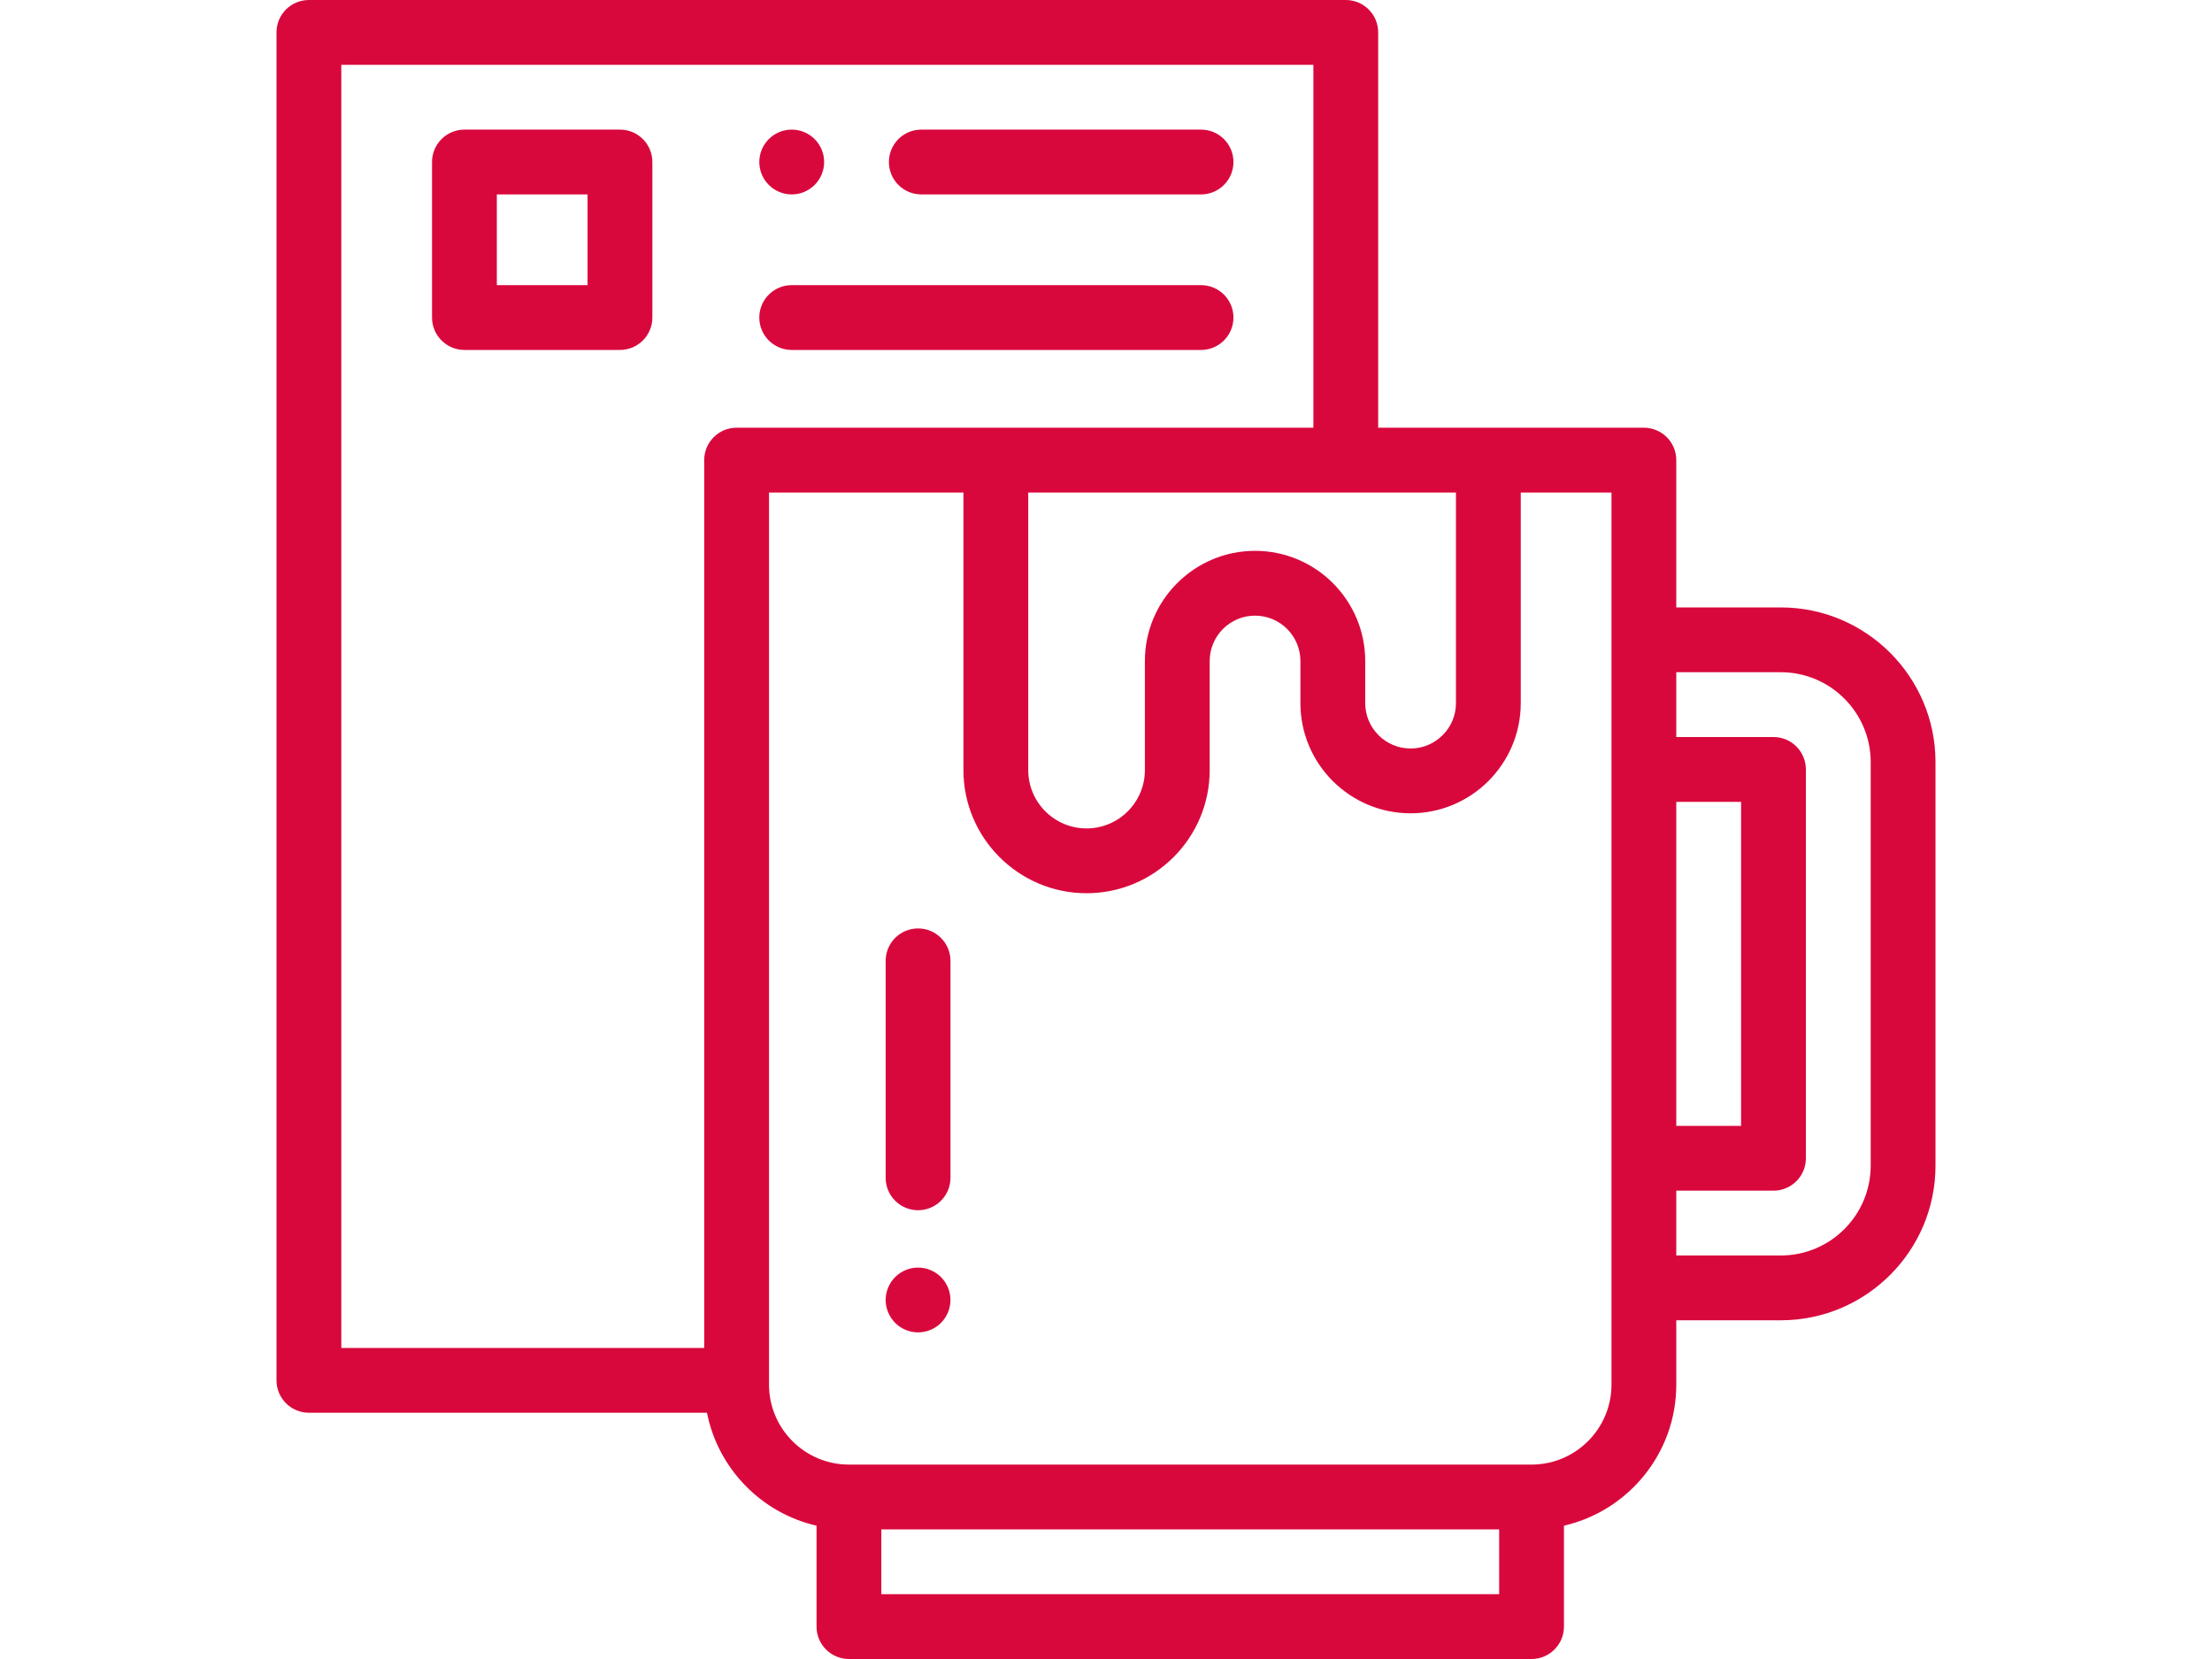
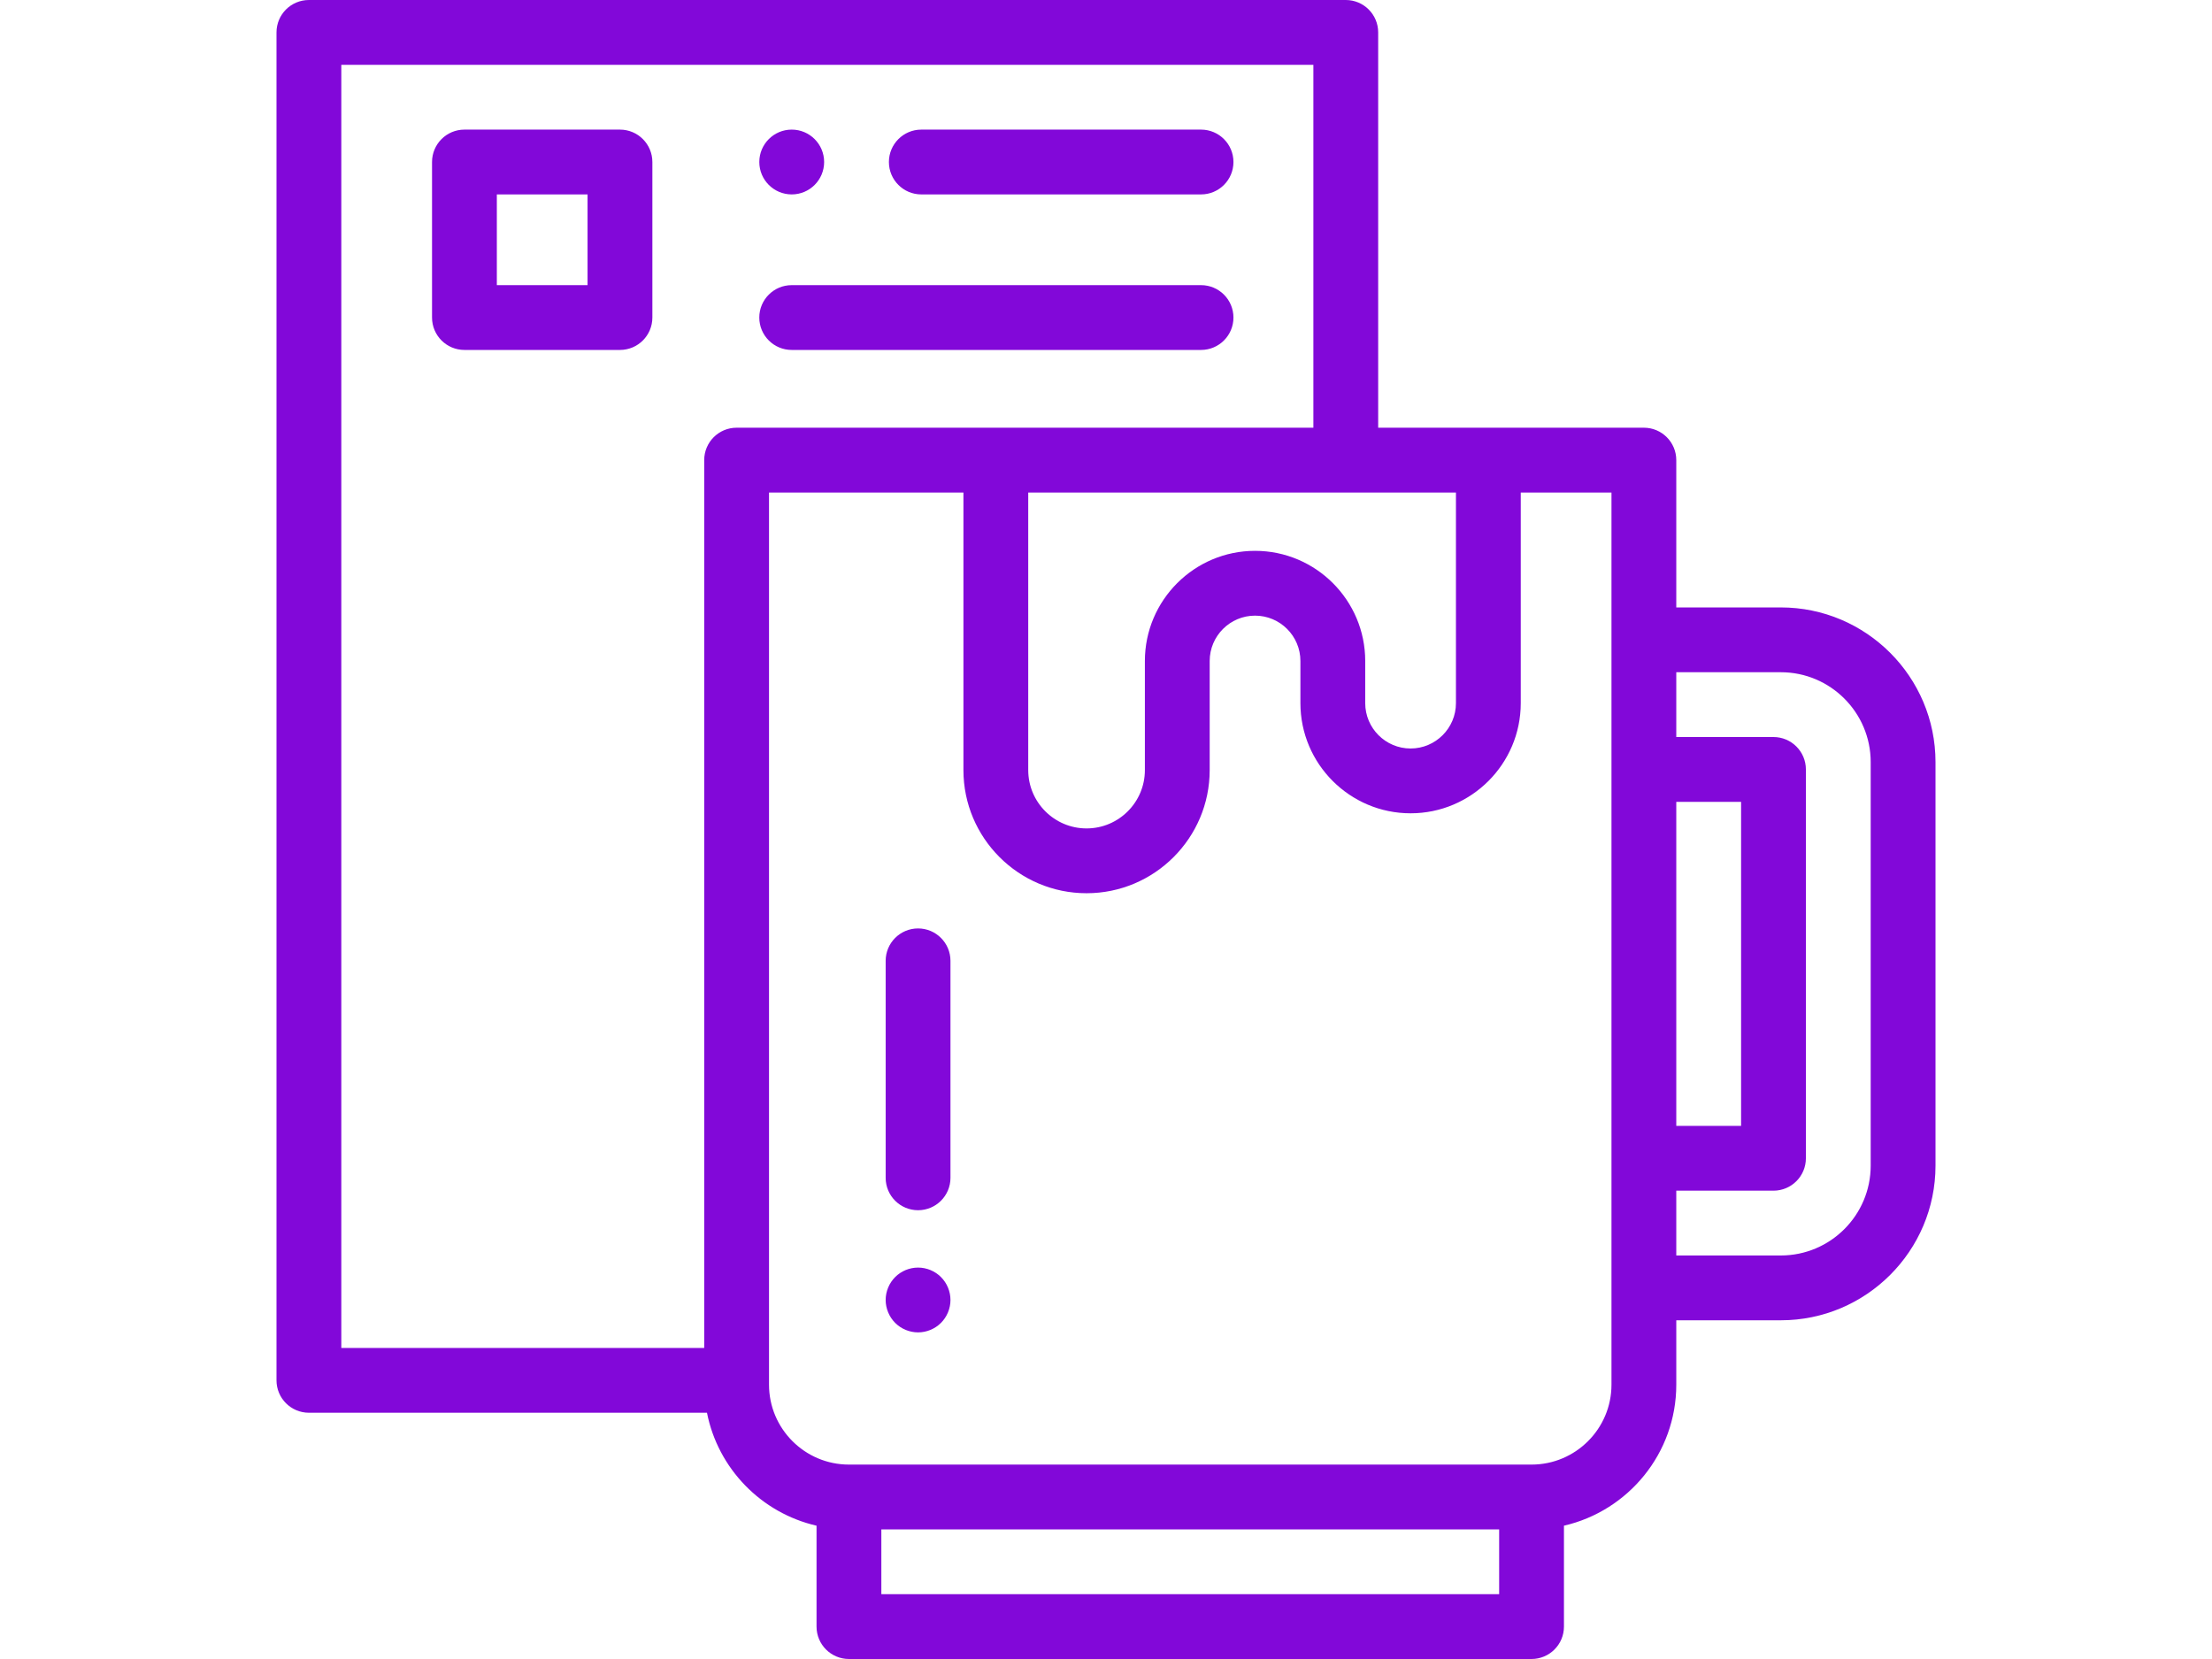
<svg xmlns="http://www.w3.org/2000/svg" version="1.1" id="Layer_1" x="0px" y="0px" width="1600px" height="1200px" viewBox="0 0 1600 1200" enable-background="new 0 0 1600 1200" xml:space="preserve">
  <g id="XMLID_1630_">
    <g id="XMLID_1353_">
-       <path id="XMLID_1811_" fill="#D9083C" d="M1288.128,439.371H1212.5V332.813c0-12.942-10.493-23.438-23.438-23.438H996.875V23.438    C996.875,10.495,986.382,0,973.438,0h-750C210.493,0,200,10.495,200,23.438v975c0,12.942,10.493,23.438,23.438,23.438H511.37    c7.98,40.411,39.284,72.516,79.254,81.696v72.991c0,12.942,10.493,23.438,23.438,23.438h493.751    c12.945,0,23.438-10.495,23.438-23.438v-72.991c46.474-10.673,81.251-52.343,81.251-102.009v-46.566h75.628    c61.688,0,111.872-50.187,111.872-111.872V551.243C1400,489.558,1349.813,439.371,1288.128,439.371z M1212.5,579.996h46.875    v234.375H1212.5V579.996z M907.813,398.438c-43.941,0-79.688,35.747-79.688,79.688v78.907c0,23.262-18.926,42.188-42.188,42.188    s-42.188-18.926-42.188-42.188V356.25h309.375v152.344c0,18.094-14.719,32.813-32.813,32.813S987.5,526.688,987.5,508.594v-30.469    C987.5,434.184,951.753,398.438,907.813,398.438z M246.875,46.875H950v262.5H532.813c-12.945,0-23.438,10.495-23.438,23.438V975    h-262.5V46.875z M1084.374,1153.125H637.501v-46.875h446.876v46.875H1084.374z M1165.625,1001.562    c0,31.88-25.934,57.813-57.813,57.813H614.063c-31.88,0-57.813-25.934-57.813-57.813V356.25h140.625v200.782    c0,49.109,39.954,89.063,89.063,89.063S875,606.141,875,557.032v-78.907c0-18.094,14.719-32.813,32.813-32.813    s32.813,14.719,32.813,32.813v30.469c0,43.941,35.747,79.688,79.688,79.688c43.941,0,79.688-35.747,79.688-79.688V356.25h65.625    v106.559v93.75v281.25v93.75V1001.562z M1353.125,843.122c0,35.841-29.159,64.997-64.997,64.997H1212.5v-46.875h70.313    c12.945,0,23.438-10.495,23.438-23.438v-281.25c0-12.942-10.493-23.438-23.438-23.438H1212.5v-46.875h75.628    c35.841,0,64.997,29.156,64.997,64.997V843.122z" />
-       <path id="XMLID_1818_" fill="#D9083C" d="M666.406,140.625h202.343c12.945,0,23.438-10.495,23.438-23.438    S881.694,93.75,868.749,93.75H666.406c-12.945,0-23.438,10.495-23.438,23.438S653.462,140.625,666.406,140.625z" />
-       <path id="XMLID_1820_" fill="#D9083C" d="M572.68,140.625c12.945,0,23.438-10.495,23.438-23.438S585.624,93.75,572.68,93.75    h-0.023c-12.945,0-23.426,10.495-23.426,23.438S559.735,140.625,572.68,140.625z" />
-       <path id="XMLID_1821_" fill="#D9083C" d="M572.656,253.125h296.093c12.945,0,23.438-10.495,23.438-23.438    s-10.493-23.438-23.438-23.438H572.656c-12.945,0-23.438,10.495-23.438,23.438S559.712,253.125,572.656,253.125z" />
-       <path id="XMLID_1825_" fill="#D9083C" d="M448.438,93.75h-112.5c-12.945,0-23.438,10.495-23.438,23.438v112.5    c0,12.942,10.493,23.438,23.438,23.438h112.5c12.945,0,23.438-10.495,23.438-23.438v-112.5    C471.875,104.245,461.382,93.75,448.438,93.75z M425,206.25h-65.625v-65.625H425V206.25z" />
-       <path id="XMLID_1827_" fill="#D9083C" d="M664.063,671.566c-12.945,0-23.438,10.495-23.438,23.438v156.949    c0,12.942,10.493,23.438,23.438,23.438s23.438-10.495,23.438-23.438V695.004C687.5,682.062,677.007,671.566,664.063,671.566z" />
-       <path id="XMLID_1828_" fill="#D9083C" d="M664.063,916.875c-6.164,0-12.211,2.484-16.57,6.867    c-4.359,4.359-6.867,10.404-6.867,16.57c0,6.164,2.508,12.185,6.867,16.568c4.359,4.359,10.406,6.87,16.57,6.87    s12.211-2.508,16.57-6.87c4.359-4.357,6.867-10.404,6.867-16.568c0-6.19-2.508-12.211-6.867-16.57    C676.273,919.359,670.227,916.875,664.063,916.875z" />
+       <path id="XMLID_1811_" fill="#8208d9" d="M1288.128,439.371H1212.5V332.813c0-12.942-10.493-23.438-23.438-23.438H996.875V23.438    C996.875,10.495,986.382,0,973.438,0h-750C210.493,0,200,10.495,200,23.438v975c0,12.942,10.493,23.438,23.438,23.438H511.37    c7.98,40.411,39.284,72.516,79.254,81.696v72.991c0,12.942,10.493,23.438,23.438,23.438h493.751    c12.945,0,23.438-10.495,23.438-23.438v-72.991c46.474-10.673,81.251-52.343,81.251-102.009v-46.566h75.628    c61.688,0,111.872-50.187,111.872-111.872V551.243C1400,489.558,1349.813,439.371,1288.128,439.371z M1212.5,579.996h46.875    v234.375H1212.5V579.996z M907.813,398.438c-43.941,0-79.688,35.747-79.688,79.688v78.907c0,23.262-18.926,42.188-42.188,42.188    s-42.188-18.926-42.188-42.188V356.25h309.375v152.344c0,18.094-14.719,32.813-32.813,32.813S987.5,526.688,987.5,508.594v-30.469    C987.5,434.184,951.753,398.438,907.813,398.438z M246.875,46.875H950v262.5H532.813c-12.945,0-23.438,10.495-23.438,23.438V975    h-262.5V46.875z M1084.374,1153.125H637.501v-46.875h446.876v46.875H1084.374z M1165.625,1001.562    c0,31.88-25.934,57.813-57.813,57.813H614.063c-31.88,0-57.813-25.934-57.813-57.813V356.25h140.625v200.782    c0,49.109,39.954,89.063,89.063,89.063S875,606.141,875,557.032v-78.907c0-18.094,14.719-32.813,32.813-32.813    s32.813,14.719,32.813,32.813v30.469c0,43.941,35.747,79.688,79.688,79.688c43.941,0,79.688-35.747,79.688-79.688V356.25h65.625    v106.559v93.75v281.25v93.75V1001.562z M1353.125,843.122c0,35.841-29.159,64.997-64.997,64.997H1212.5v-46.875h70.313    c12.945,0,23.438-10.495,23.438-23.438v-281.25c0-12.942-10.493-23.438-23.438-23.438H1212.5v-46.875h75.628    c35.841,0,64.997,29.156,64.997,64.997V843.122z" />
+       <path id="XMLID_1818_" fill="#8208d9" d="M666.406,140.625h202.343c12.945,0,23.438-10.495,23.438-23.438    S881.694,93.75,868.749,93.75H666.406c-12.945,0-23.438,10.495-23.438,23.438S653.462,140.625,666.406,140.625z" />
+       <path id="XMLID_1820_" fill="#8208d9" d="M572.68,140.625c12.945,0,23.438-10.495,23.438-23.438S585.624,93.75,572.68,93.75    h-0.023c-12.945,0-23.426,10.495-23.426,23.438S559.735,140.625,572.68,140.625z" />
+       <path id="XMLID_1821_" fill="#8208d9" d="M572.656,253.125h296.093c12.945,0,23.438-10.495,23.438-23.438    s-10.493-23.438-23.438-23.438H572.656c-12.945,0-23.438,10.495-23.438,23.438S559.712,253.125,572.656,253.125z" />
+       <path id="XMLID_1825_" fill="#8208d9" d="M448.438,93.75h-112.5c-12.945,0-23.438,10.495-23.438,23.438v112.5    c0,12.942,10.493,23.438,23.438,23.438h112.5c12.945,0,23.438-10.495,23.438-23.438v-112.5    C471.875,104.245,461.382,93.75,448.438,93.75z M425,206.25h-65.625v-65.625H425V206.25z" />
+       <path id="XMLID_1827_" fill="#8208d9" d="M664.063,671.566c-12.945,0-23.438,10.495-23.438,23.438v156.949    c0,12.942,10.493,23.438,23.438,23.438s23.438-10.495,23.438-23.438V695.004C687.5,682.062,677.007,671.566,664.063,671.566z" />
+       <path id="XMLID_1828_" fill="#8208d9" d="M664.063,916.875c-6.164,0-12.211,2.484-16.57,6.867    c-4.359,4.359-6.867,10.404-6.867,16.57c0,6.164,2.508,12.185,6.867,16.568c4.359,4.359,10.406,6.87,16.57,6.87    s12.211-2.508,16.57-6.87c4.359-4.357,6.867-10.404,6.867-16.568c0-6.19-2.508-12.211-6.867-16.57    C676.273,919.359,670.227,916.875,664.063,916.875z" />
    </g>
  </g>
</svg>
